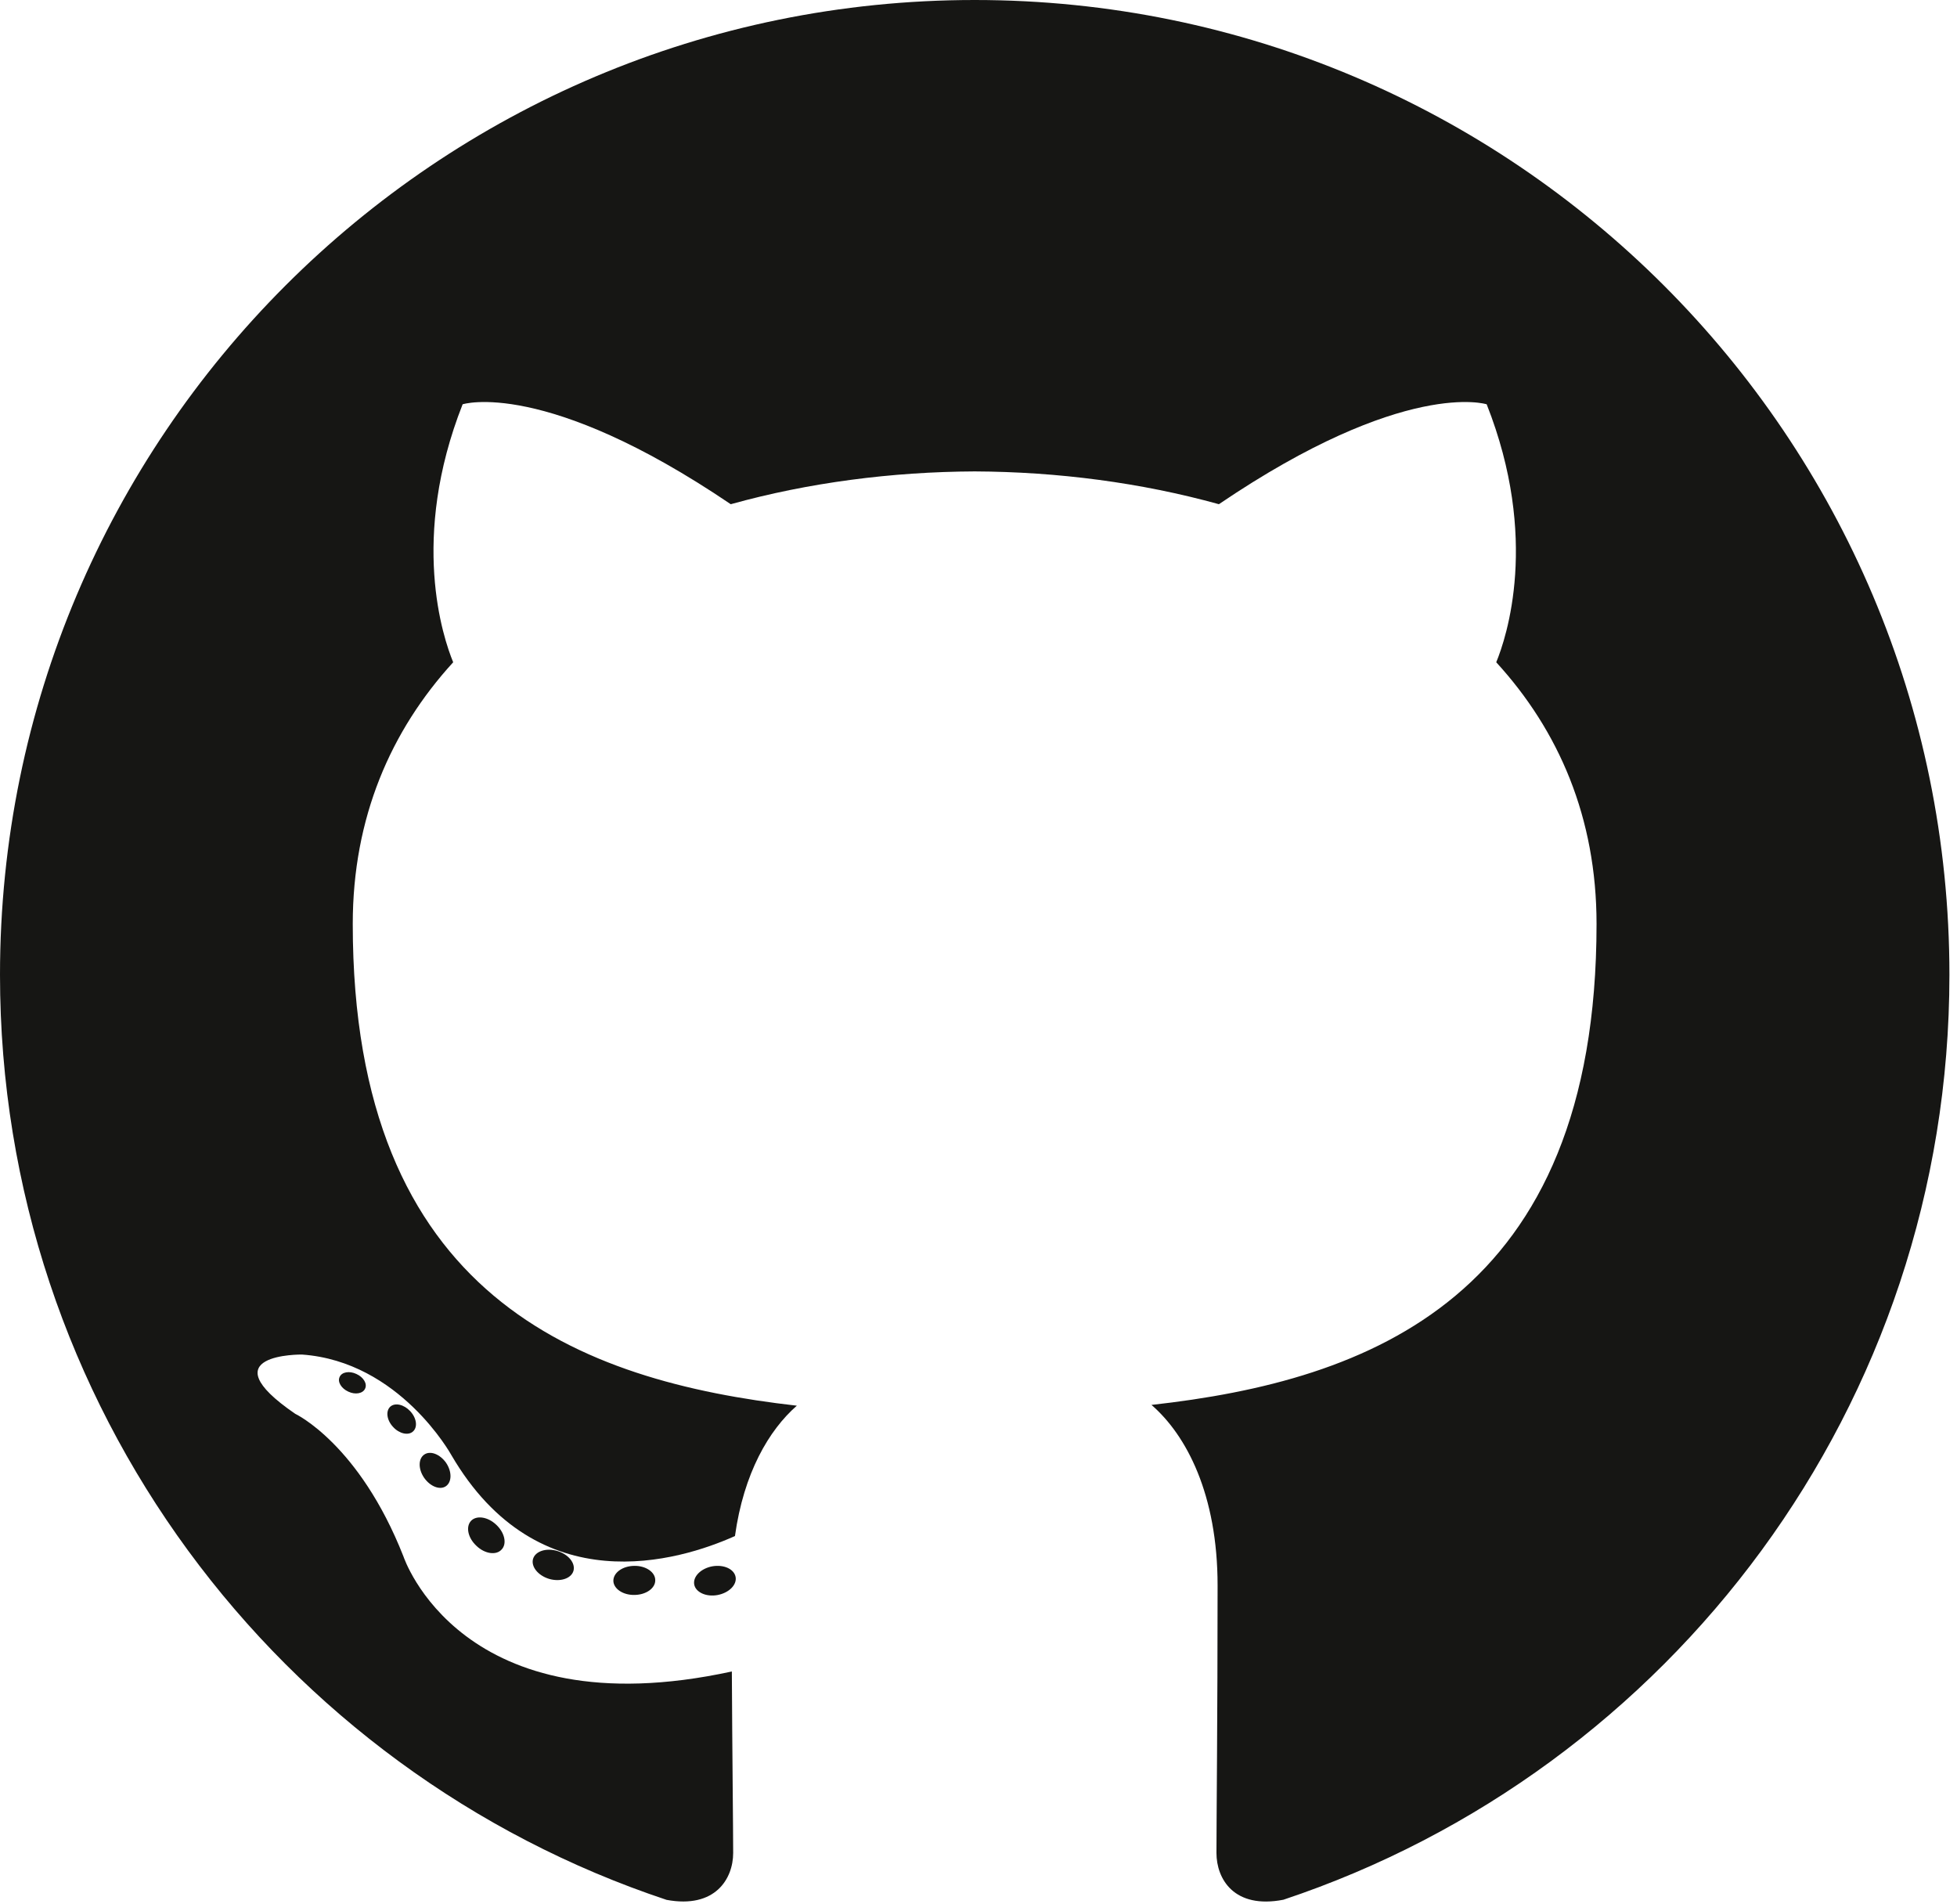
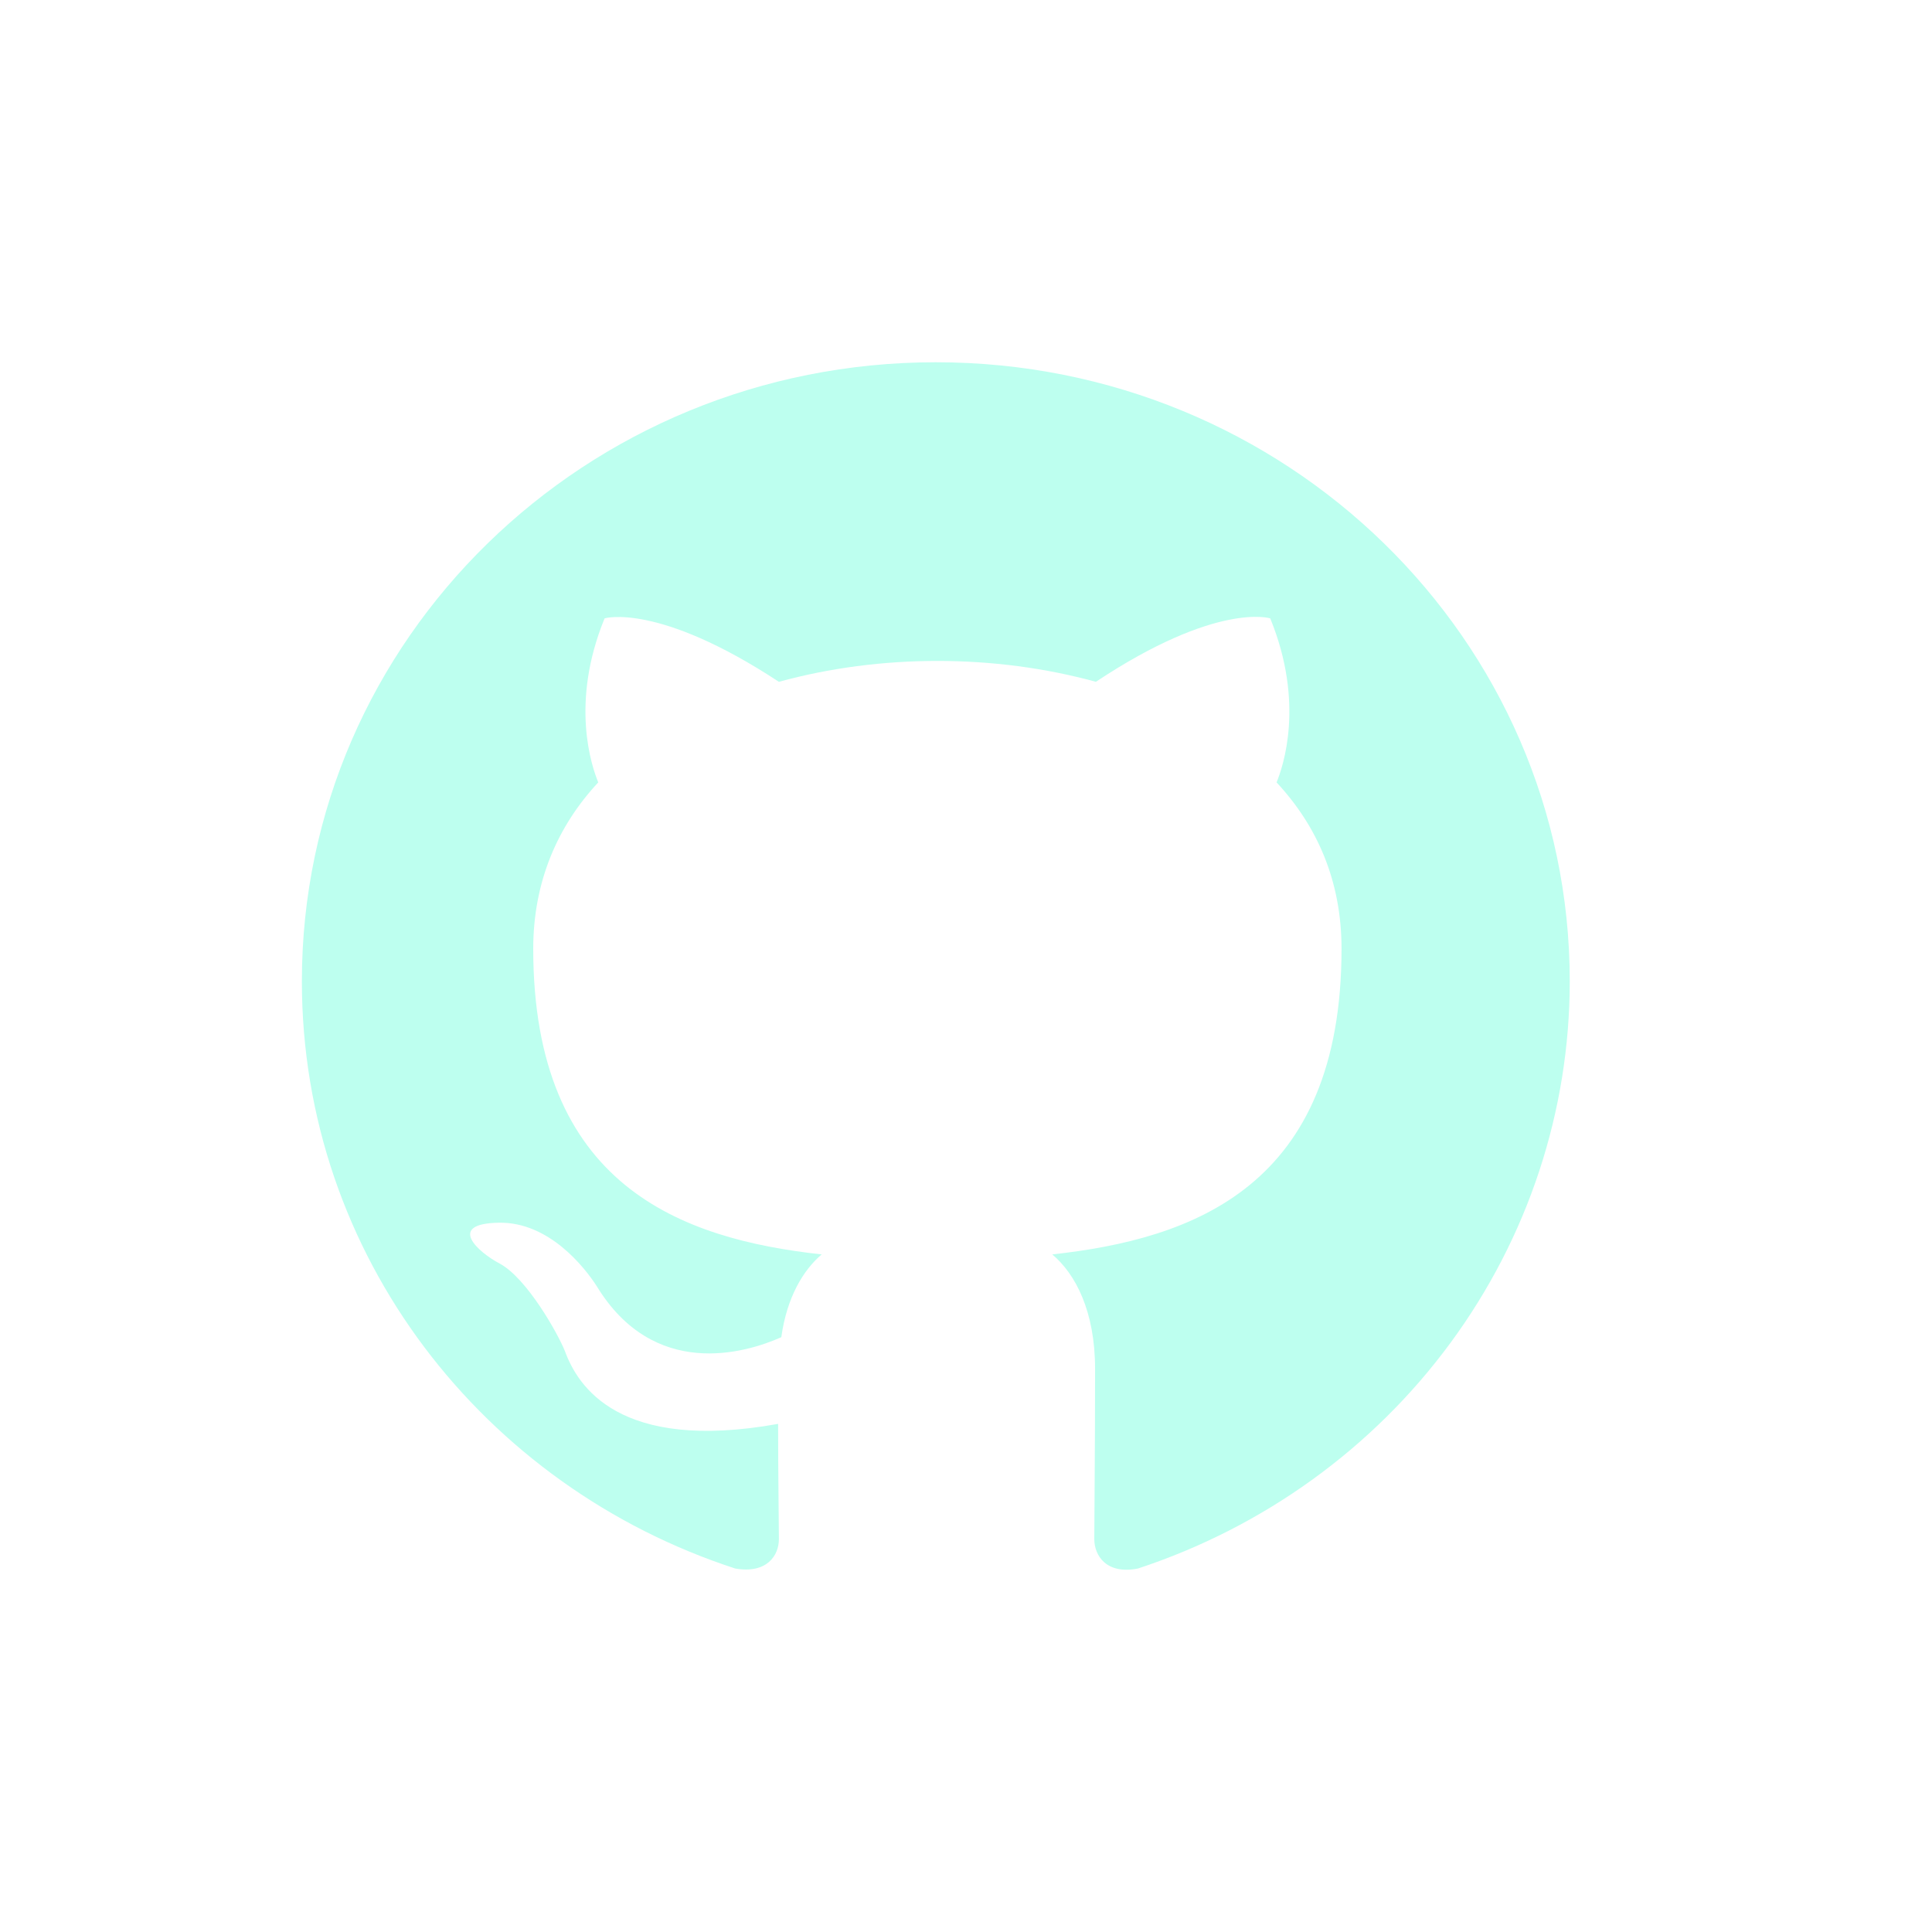
- <svg xmlns="http://www.w3.org/2000/svg" width="2500" height="2432" viewBox="0 0 256 249" preserveAspectRatio="xMinYMin meet">
-   <g fill="#161614">
-     <path d="M127.505 0C57.095 0 0 57.085 0 127.505c0 56.336 36.534 104.13 87.196 120.99 6.372 1.18 8.712-2.766 8.712-6.134 0-3.04-.119-13.085-.173-23.739-35.473 7.713-42.958-15.044-42.958-15.044-5.8-14.738-14.157-18.656-14.157-18.656-11.568-7.914.872-7.752.872-7.752 12.804.9 19.546 13.14 19.546 13.14 11.372 19.493 29.828 13.857 37.104 10.6 1.144-8.242 4.449-13.866 8.095-17.05-28.32-3.225-58.092-14.158-58.092-63.014 0-13.92 4.981-25.295 13.138-34.224-1.324-3.212-5.688-16.18 1.235-33.743 0 0 10.707-3.427 35.073 13.07 10.17-2.826 21.078-4.242 31.914-4.29 10.836.048 21.752 1.464 31.942 4.29 24.337-16.497 35.029-13.07 35.029-13.07 6.94 17.563 2.574 30.531 1.25 33.743 8.175 8.929 13.122 20.303 13.122 34.224 0 48.972-29.828 59.756-58.22 62.912 4.573 3.957 8.648 11.717 8.648 23.612 0 17.06-.148 30.791-.148 34.991 0 3.393 2.295 7.369 8.759 6.117 50.634-16.879 87.122-64.656 87.122-120.973C255.009 57.085 197.922 0 127.505 0" />
-     <path d="M47.755 181.634c-.28.633-1.278.823-2.185.389-.925-.416-1.445-1.28-1.145-1.916.275-.652 1.273-.834 2.196-.396.927.415 1.455 1.287 1.134 1.923M54.027 187.23c-.608.564-1.797.302-2.604-.589-.834-.889-.99-2.077-.373-2.65.627-.563 1.78-.3 2.616.59.834.899.996 2.08.36 2.65M58.33 194.39c-.782.543-2.06.034-2.849-1.1-.781-1.133-.781-2.493.017-3.038.792-.545 2.05-.055 2.85 1.07.78 1.153.78 2.513-.019 3.069M65.606 202.683c-.699.77-2.187.564-3.277-.488-1.114-1.028-1.425-2.487-.724-3.258.707-.772 2.204-.555 3.302.488 1.107 1.026 1.445 2.496.7 3.258M75.01 205.483c-.307.998-1.741 1.452-3.185 1.028-1.442-.437-2.386-1.607-2.095-2.616.3-1.005 1.74-1.478 3.195-1.024 1.44.435 2.386 1.596 2.086 2.612M85.714 206.67c.036 1.052-1.189 1.924-2.705 1.943-1.525.033-2.758-.818-2.774-1.852 0-1.062 1.197-1.926 2.721-1.951 1.516-.03 2.758.815 2.758 1.86M96.228 206.267c.182 1.026-.872 2.08-2.377 2.36-1.48.27-2.85-.363-3.039-1.38-.184-1.052.89-2.105 2.367-2.378 1.508-.262 2.857.355 3.049 1.398" />
+ <svg xmlns="http://www.w3.org/2000/svg" width="32" height="32" viewBox="0 0 32 32" fill="none">
+   <g id="Github">
+     <path id="Vector" d="M15.5 6C9.699 6 5 10.588 5 16.253C5 20.79 8.006 24.622 12.179 25.98C12.704 26.07 12.901 25.762 12.901 25.493C12.901 25.25 12.888 24.442 12.888 23.584C10.25 24.058 9.568 22.956 9.357 22.379C9.239 22.084 8.727 21.174 8.281 20.931C7.914 20.739 7.389 20.264 8.268 20.252C9.095 20.239 9.686 20.995 9.883 21.302C10.828 22.853 12.337 22.418 12.941 22.148C13.033 21.482 13.308 21.033 13.61 20.777C11.274 20.521 8.832 19.636 8.832 15.715C8.832 14.6 9.239 13.677 9.909 12.959C9.804 12.703 9.436 11.652 10.014 10.242C10.014 10.242 10.893 9.973 12.901 11.293C13.741 11.062 14.634 10.947 15.526 10.947C16.419 10.947 17.311 11.062 18.151 11.293C20.159 9.96 21.039 10.242 21.039 10.242C21.616 11.652 21.249 12.703 21.144 12.959C21.813 13.677 22.22 14.587 22.22 15.715C22.22 19.649 19.766 20.521 17.429 20.777C17.81 21.098 18.138 21.713 18.138 22.674C18.138 24.045 18.125 25.147 18.125 25.493C18.125 25.762 18.322 26.083 18.847 25.98C20.931 25.294 22.743 23.985 24.026 22.24C25.309 20.495 26 18.401 26 16.253C26 10.588 21.301 6 15.5 6Z" fill="#BDFFEF" />
  </g>
</svg>
